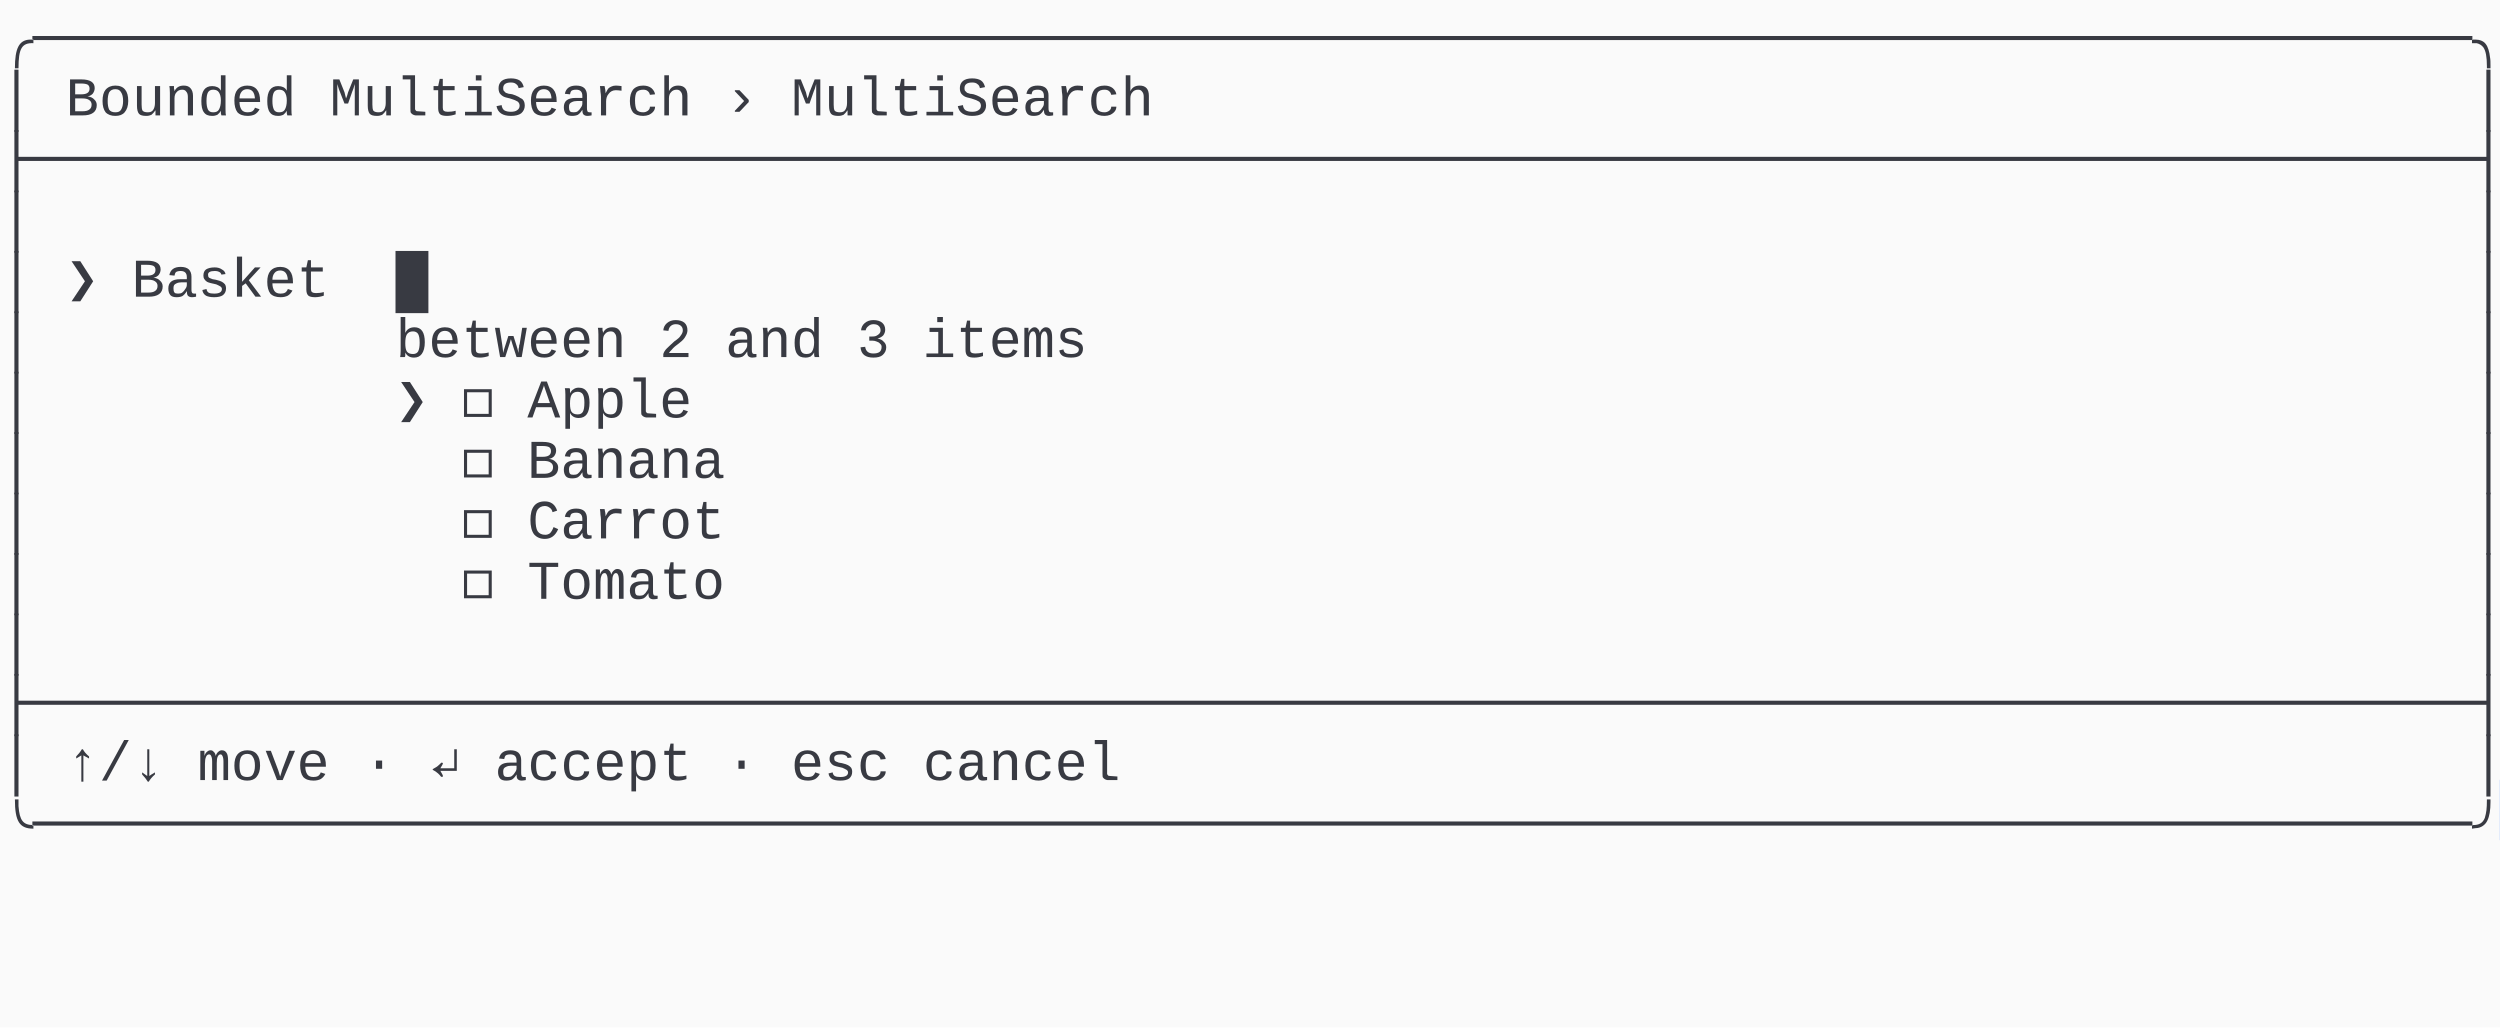
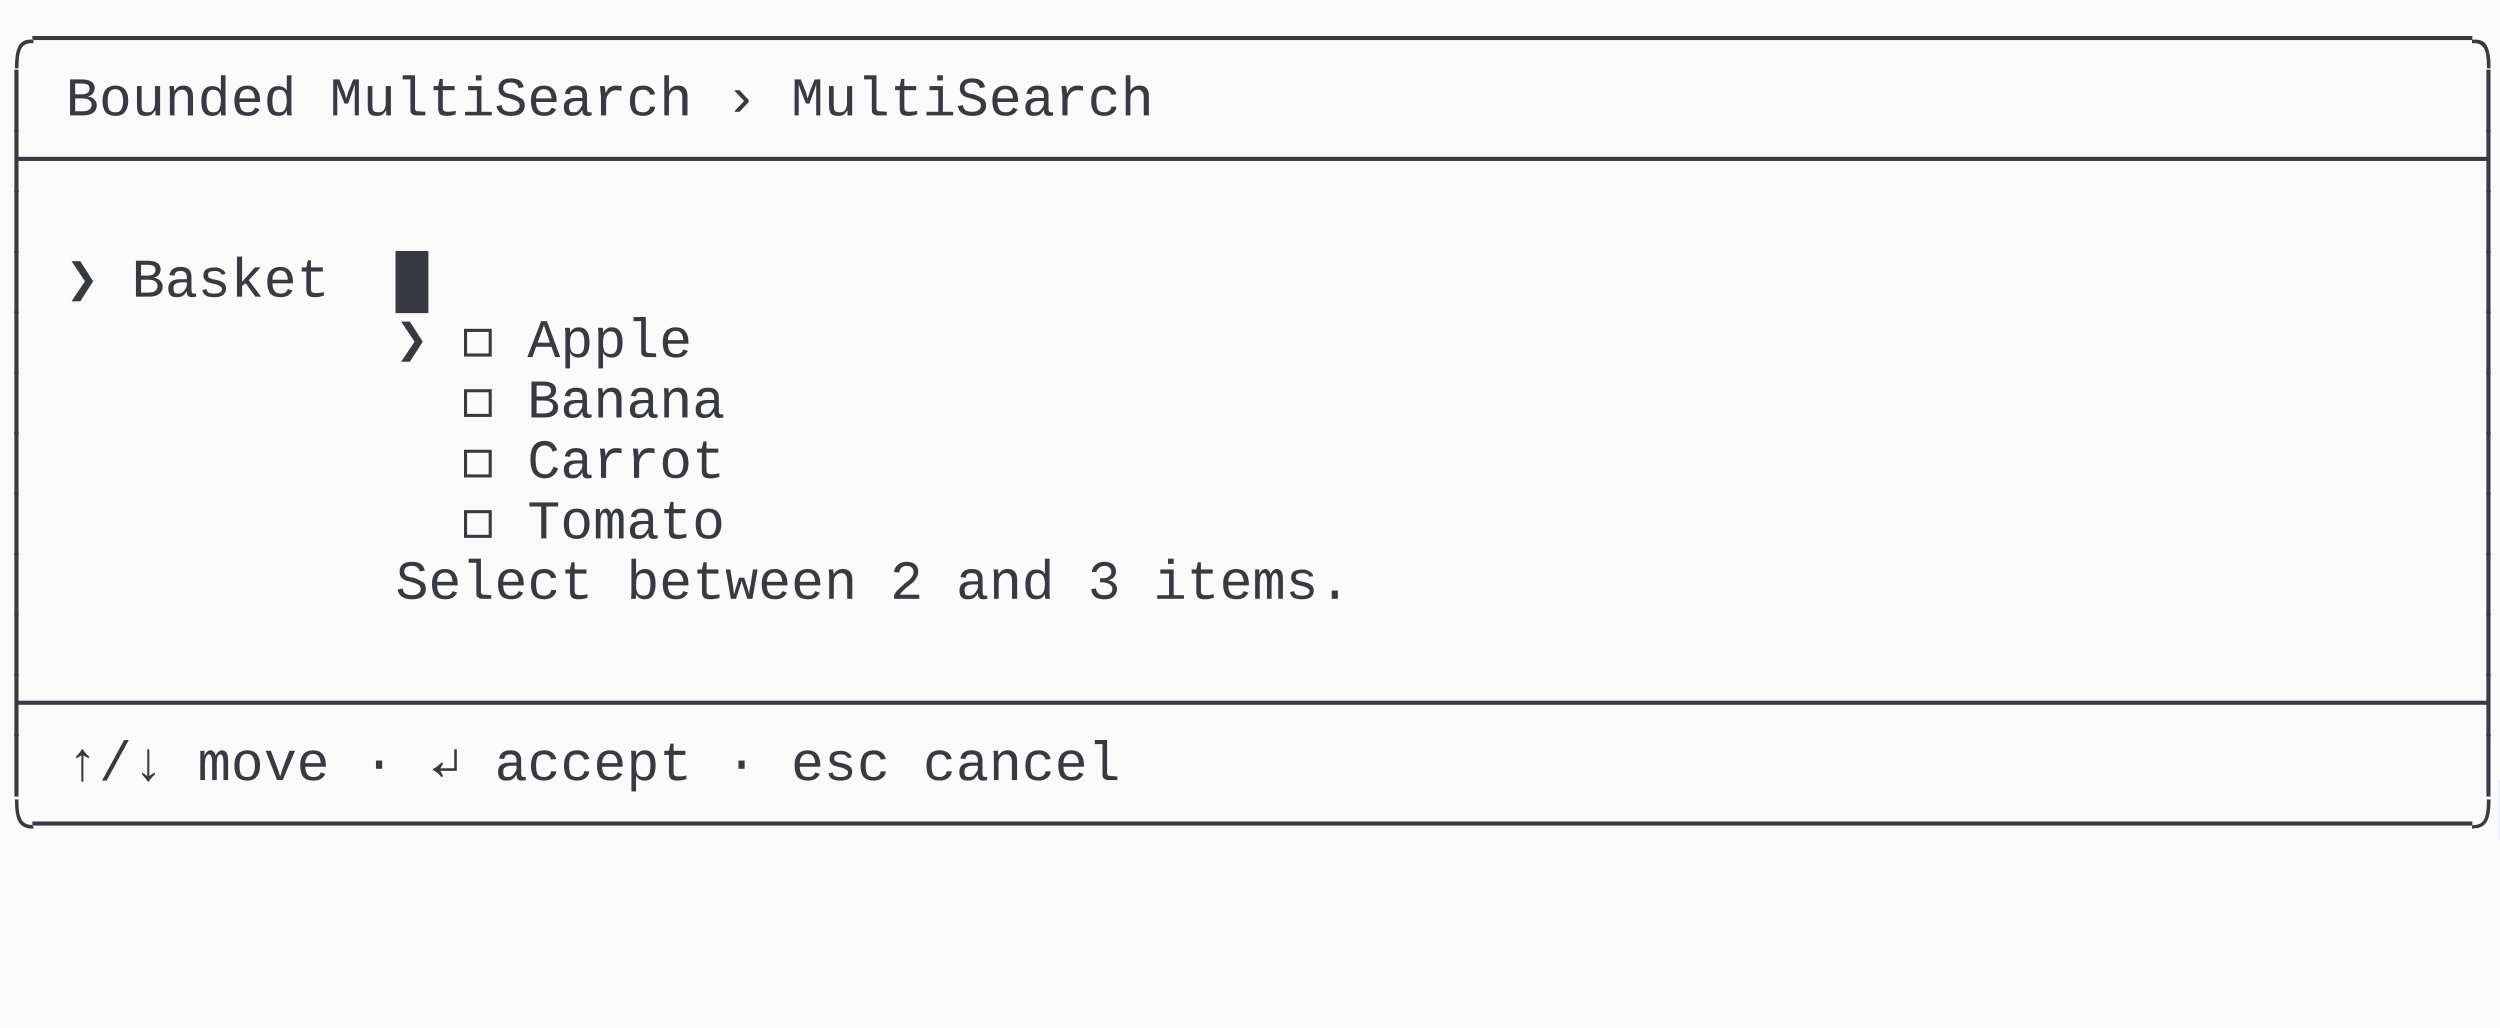
<svg xmlns="http://www.w3.org/2000/svg" xmlns:xlink="http://www.w3.org/1999/xlink" width="760" height="312.29">
  <rect width="760" height="312.29" rx="0" ry="0" class="a" />
  <svg height="312.29" viewBox="0 0 76 31.229" width="760">
    <style>.a{fill:rgb(250,250,250)}.b{font-family:Consolas,"Courier New",Courier,"Liberation Mono",monospace}.c{fill:rgb(56,58,66);white-space:pre}.d{fill:transparent}.e{fill:rgb(82,139,255)}</style>
    <g font-family="Consolas, &quot;Courier New&quot;, Courier, &quot;Liberation Mono&quot;, monospace" font-size="1.67" class="b">
      <defs>
        <symbol id="1">
          <text x="0" y="1.67" class="c">├──────────────────────────────────────────────────────────────────────────┤</text>
        </symbol>
        <symbol id="2">
          <text x="0" y="1.67" class="c">│</text>
          <text x="75.15" y="1.67" class="c">│</text>
        </symbol>
        <symbol id="a">
          <rect height="17" width="76" x="0" y="0" class="d" />
        </symbol>
        <symbol id="b">
          <rect height="1.837" width="1.102" class="e" />
        </symbol>
      </defs>
      <rect height="31.229" width="76" class="a" />
      <svg x="0" y="0" width="76">
        <svg x="0">
          <use xlink:href="#a" />
          <use xlink:href="#b" x="75.996" y="23.706" />
          <text x="0" y="1.67" class="c">╭──────────────────────────────────────────────────────────────────────────╮</text>
          <text x="0" y="3.507" class="c">│</text>
          <text x="2.004" y="3.507" class="c">Bounded</text>
          <text x="10.02" y="3.507" class="c">MultiSearch</text>
          <text x="22.044" y="3.507" class="c">›</text>
          <text x="24.048" y="3.507" class="c">MultiSearch</text>
          <text x="75.15" y="3.507" class="c">│</text>
          <use xlink:href="#1" y="3.674" />
          <use xlink:href="#2" y="5.511" />
          <text x="0" y="9.018" class="c">│</text>
          <text x="2.004" y="9.018" class="c">❯</text>
          <text x="4.008" y="9.018" class="c">Basket</text>
          <text x="12.024" y="9.018" class="c">█</text>
          <text x="75.15" y="9.018" class="c">│</text>
          <text x="0" y="10.855" class="c">│</text>
-           <text x="12.024" y="10.855" class="c">between</text>
-           <text x="20.04" y="10.855" class="c">2</text>
-           <text x="22.044" y="10.855" class="c">and</text>
-           <text x="26.052" y="10.855" class="c">3</text>
-           <text x="28.056" y="10.855" class="c">items</text>
+           <text x="12.024" y="10.855" class="c">❯</text>
+           <text x="14.028" y="10.855" class="c">◻</text>
+           <text x="16.032" y="10.855" class="c">Apple</text>
          <text x="75.15" y="10.855" class="c">│</text>
          <text x="0" y="12.692" class="c">│</text>
-           <text x="12.024" y="12.692" class="c">❯</text>
          <text x="14.028" y="12.692" class="c">◻</text>
-           <text x="16.032" y="12.692" class="c">Apple</text>
+           <text x="16.032" y="12.692" class="c">Banana</text>
          <text x="75.15" y="12.692" class="c">│</text>
          <text x="0" y="14.529" class="c">│</text>
          <text x="14.028" y="14.529" class="c">◻</text>
-           <text x="16.032" y="14.529" class="c">Banana</text>
+           <text x="16.032" y="14.529" class="c">Carrot</text>
          <text x="75.15" y="14.529" class="c">│</text>
          <text x="0" y="16.366" class="c">│</text>
          <text x="14.028" y="16.366" class="c">◻</text>
-           <text x="16.032" y="16.366" class="c">Carrot</text>
+           <text x="16.032" y="16.366" class="c">Tomato</text>
          <text x="75.15" y="16.366" class="c">│</text>
          <text x="0" y="18.203" class="c">│</text>
-           <text x="14.028" y="18.203" class="c">◻</text>
-           <text x="16.032" y="18.203" class="c">Tomato</text>
+           <text x="12.024" y="18.203" class="c">Select</text>
+           <text x="19.038" y="18.203" class="c">between</text>
+           <text x="27.054" y="18.203" class="c">2</text>
+           <text x="29.058" y="18.203" class="c">and</text>
+           <text x="33.066" y="18.203" class="c">3</text>
+           <text x="35.07" y="18.203" class="c">items.</text>
          <text x="75.15" y="18.203" class="c">│</text>
          <use xlink:href="#2" y="18.37" />
          <use xlink:href="#1" y="20.207" />
          <text x="0" y="23.714" class="c">│</text>
          <text x="2.004" y="23.714" class="c">↑/↓</text>
          <text x="6.012" y="23.714" class="c">move</text>
          <text x="11.022" y="23.714" class="c">·</text>
          <text x="13.026" y="23.714" class="c">↵</text>
          <text x="15.03" y="23.714" class="c">accept</text>
          <text x="22.044" y="23.714" class="c">·</text>
          <text x="24.048" y="23.714" class="c">esc</text>
          <text x="28.056" y="23.714" class="c">cancel</text>
          <text x="75.15" y="23.714" class="c">│</text>
          <text x="0" y="25.551" class="c">╰──────────────────────────────────────────────────────────────────────────╯</text>
        </svg>
      </svg>
    </g>
  </svg>
</svg>
